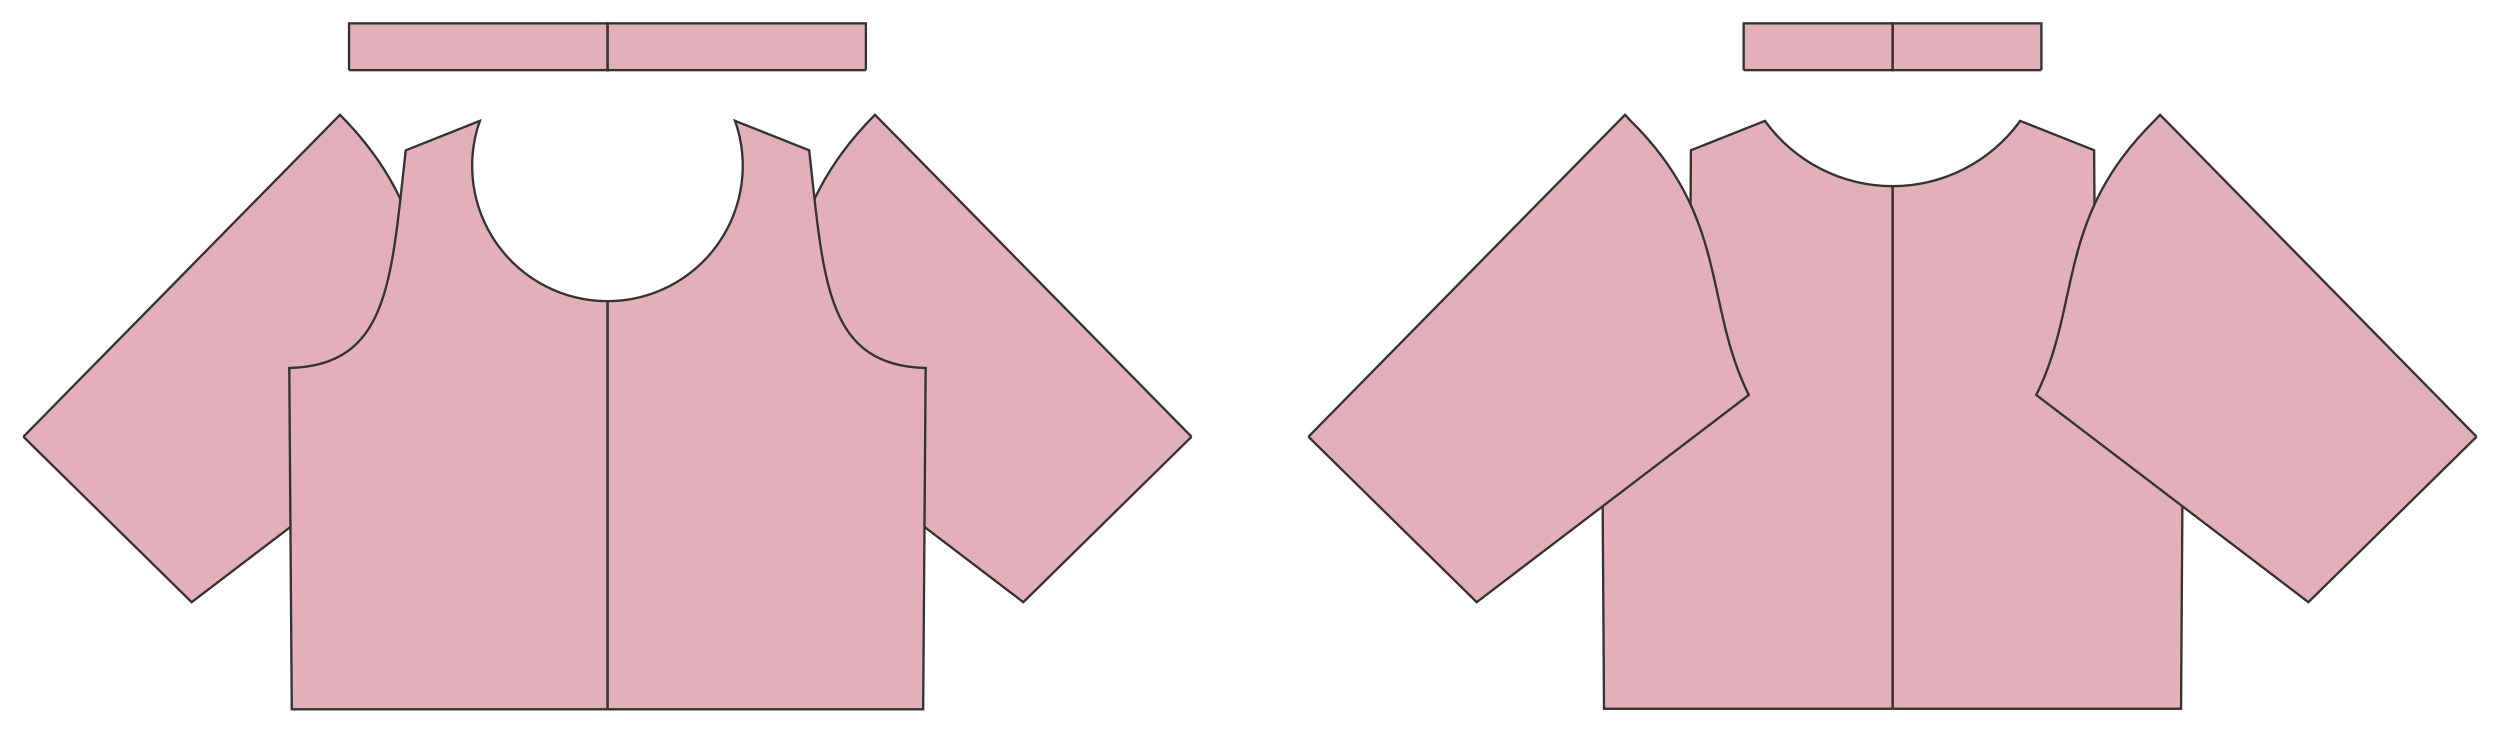
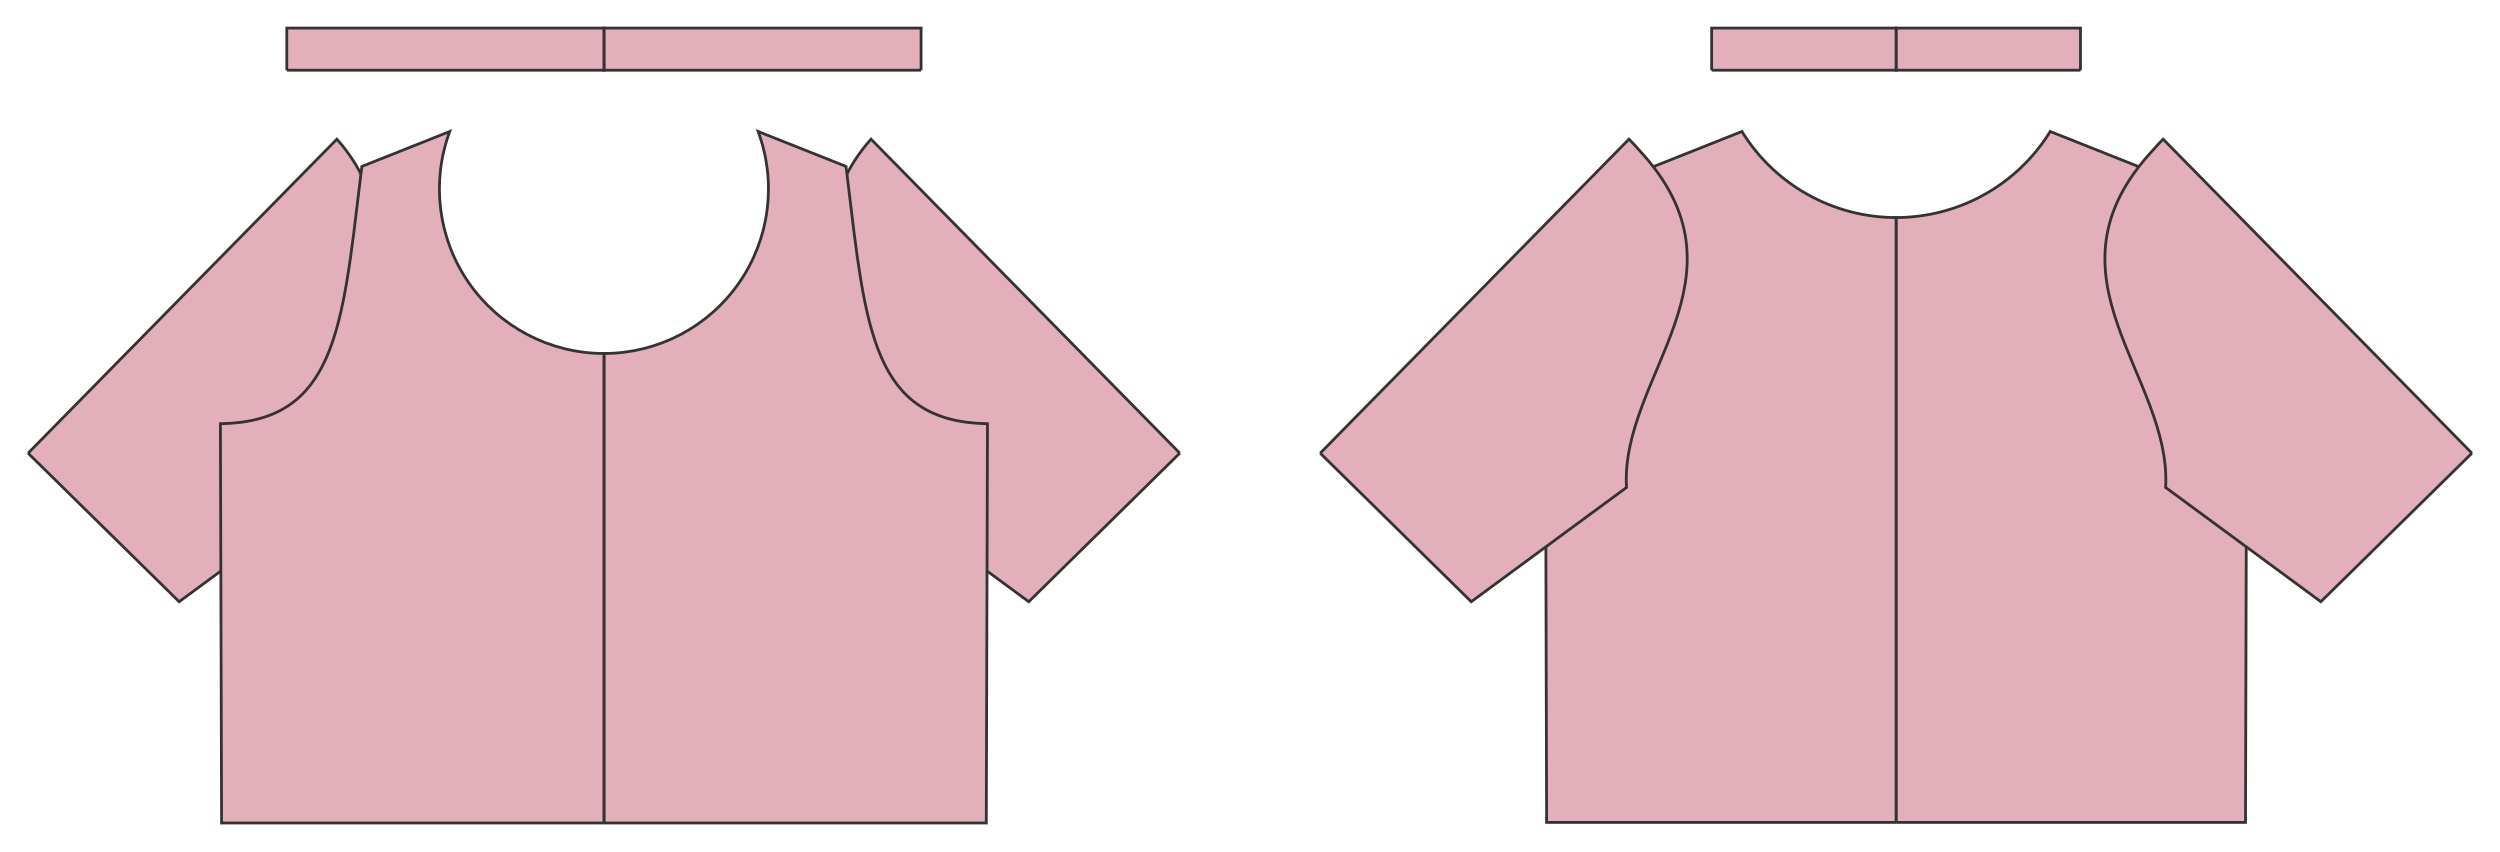
- <svg xmlns="http://www.w3.org/2000/svg" baseProfile="full" height="62.68cm" version="1.1" viewBox="-51.969 -151.664 213.878 62.68" width="213.878cm">
+ <svg xmlns="http://www.w3.org/2000/svg" baseProfile="full" height="60.611cm" version="1.1" viewBox="-43.011 -150.664 178.044 60.611" width="178.044cm">
  <defs />
-   <path d="M 22.109,-145.664 L 22.109,-149.664 L 0.0,-149.664 L 0.0,-145.664 L 22.109,-145.664" fill="rgb(227,175,186)" stroke="rgb(51,51,51)" stroke-width="0.2" />
-   <path d="M -22.109,-145.664 L 0.0,-145.664 L 0.0,-149.664 L -22.109,-149.664 L -22.109,-145.664" fill="rgb(227,175,186)" stroke="rgb(51,51,51)" stroke-width="0.2" />
-   <path d="M 49.969,-114.3 L 22.885,-141.846 C 14.331,-133.225 16.397,-125.978 12.299,-117.87 L 35.575,-100.147 L 49.969,-114.3" fill="rgb(227,175,186)" stroke="rgb(51,51,51)" stroke-width="0.2" />
-   <path d="M -49.969,-114.3 L -35.575,-100.147 L -12.299,-117.87 C -16.397,-125.978 -14.331,-133.225 -22.885,-141.846 L -49.969,-114.3" fill="rgb(227,175,186)" stroke="rgb(51,51,51)" stroke-width="0.2" />
-   <path d="M 0.0,-90.984 L 27.008,-90.984 L 27.221,-120.179 C 18.857,-120.413 18.524,-127.255 17.322,-138.219 C 17.301,-138.413 17.279,-138.608 17.258,-138.804 L 10.919,-141.323 A 11.578,11.578 0.0 0,1 0.0,-125.897 L 0.0,-90.984" fill="rgb(227,175,186)" stroke="rgb(51,51,51)" stroke-width="0.2" />
-   <path d="M 0.0,-90.984 L 0.0,-125.897 A 11.578,11.578 0.0 0,1 -10.919,-141.323 L -17.258,-138.804 C -17.279,-138.608 -17.301,-138.413 -17.322,-138.219 C -18.524,-127.255 -18.857,-120.413 -27.221,-120.179 L -27.008,-90.984 L 0.0,-90.984" fill="rgb(227,175,186)" stroke="rgb(51,51,51)" stroke-width="0.2" />
-   <path d="M 109.939,-91.027 L 109.939,-135.736 A 13.463,13.463 0.0 0,0 120.858,-141.323 L 127.187,-138.808 C 127.276,-127.97 126.77,-121.239 134.814,-120.183 L 134.623,-91.027 L 109.939,-91.027" fill="rgb(227,175,186)" stroke="rgb(51,51,51)" stroke-width="0.2" />
-   <path d="M 109.939,-91.027 L 85.255,-91.027 L 85.064,-120.183 C 93.108,-121.239 92.602,-127.97 92.69,-138.808 L 99.02,-141.323 A 13.463,13.463 0.0 0,0 109.939,-135.736 L 109.939,-91.027" fill="rgb(227,175,186)" stroke="rgb(51,51,51)" stroke-width="0.2" />
-   <path d="M 159.908,-114.3 L 145.514,-100.147 L 122.238,-117.87 C 126.124,-125.731 123.888,-132.994 132.37,-141.358 C 132.522,-141.524 132.673,-141.687 132.824,-141.846 L 159.908,-114.3" fill="rgb(227,175,186)" stroke="rgb(51,51,51)" stroke-width="0.2" />
-   <path d="M 59.969,-114.3 L 87.054,-141.846 C 87.205,-141.687 87.356,-141.524 87.508,-141.358 C 95.989,-132.994 93.753,-125.731 97.64,-117.87 L 74.364,-100.147 L 59.969,-114.3" fill="rgb(227,175,186)" stroke="rgb(51,51,51)" stroke-width="0.2" />
-   <path d="M 122.674,-145.664 L 109.939,-145.664 L 109.939,-149.664 L 122.674,-149.664 L 122.674,-145.664" fill="rgb(227,175,186)" stroke="rgb(51,51,51)" stroke-width="0.2" />
-   <path d="M 97.203,-145.664 L 97.203,-149.664 L 109.939,-149.664 L 109.939,-145.664 L 97.203,-145.664" fill="rgb(227,175,186)" stroke="rgb(51,51,51)" stroke-width="0.2" />
+   <path d="M 22.586,-145.664 L 22.586,-148.664 L 0.0,-148.664 L 0.0,-145.664 L 22.586,-145.664" fill="rgb(227,175,186)" stroke="rgb(51,51,51)" stroke-width="0.2" />
+   <path d="M -22.586,-145.664 L 0.0,-145.664 L 0.0,-148.664 L -22.586,-148.664 L -22.586,-145.664" fill="rgb(227,175,186)" stroke="rgb(51,51,51)" stroke-width="0.2" />
+   <path d="M 41.011,-118.389 L 19.02,-140.754 C 12.043,-132.921 20.206,-123.814 19.198,-115.947 L 30.254,-107.812 L 41.011,-118.389" fill="rgb(227,175,186)" stroke="rgb(51,51,51)" stroke-width="0.2" />
+   <path d="M -41.011,-118.389 L -30.254,-107.812 L -19.198,-115.947 C -20.206,-123.814 -12.043,-132.921 -19.02,-140.754 L -41.011,-118.389" fill="rgb(227,175,186)" stroke="rgb(51,51,51)" stroke-width="0.2" />
+   <path d="M 0.0,-92.053 L 27.23,-92.053 L 27.315,-120.486 C 19.124,-120.621 18.635,-127.245 17.354,-137.879 C 17.317,-138.186 17.279,-138.497 17.24,-138.811 L 10.979,-141.3 A 11.717,11.717 0.0 0,1 0.0,-125.49 L 0.0,-92.053" fill="rgb(227,175,186)" stroke="rgb(51,51,51)" stroke-width="0.2" />
+   <path d="M 0.0,-92.053 L 0.0,-125.49 A 11.717,11.717 0.0 0,1 -10.979,-141.3 L -17.24,-138.811 C -17.279,-138.497 -17.317,-138.186 -17.354,-137.879 C -18.635,-127.245 -19.124,-120.621 -27.315,-120.486 L -27.23,-92.053 L 0.0,-92.053" fill="rgb(227,175,186)" stroke="rgb(51,51,51)" stroke-width="0.2" />
+   <path d="M 92.022,-92.096 L 92.022,-135.171 A 12.898,12.898 0.0 0,0 103.001,-141.3 L 109.259,-138.812 C 109.457,-128.105 109.026,-121.448 116.985,-120.488 L 116.909,-92.096 L 92.022,-92.096" fill="rgb(227,175,186)" stroke="rgb(51,51,51)" stroke-width="0.2" />
+   <path d="M 92.022,-92.096 L 67.135,-92.096 L 67.059,-120.488 C 75.017,-121.448 74.587,-128.105 74.785,-138.812 L 81.043,-141.3 A 12.898,12.898 0.0 0,0 92.022,-135.171 L 92.022,-92.096" fill="rgb(227,175,186)" stroke="rgb(51,51,51)" stroke-width="0.2" />
+   <path d="M 133.033,-118.389 L 122.275,-107.812 L 111.22,-115.947 C 111.677,-123.941 101.911,-130.937 110.329,-139.986 C 110.565,-140.26 110.802,-140.515 111.042,-140.754 L 133.033,-118.389" fill="rgb(227,175,186)" stroke="rgb(51,51,51)" stroke-width="0.2" />
+   <path d="M 51.011,-118.389 L 73.001,-140.754 C 73.242,-140.515 73.479,-140.26 73.715,-139.986 C 82.133,-130.937 72.366,-123.941 72.824,-115.947 L 61.768,-107.812 L 51.011,-118.389" fill="rgb(227,175,186)" stroke="rgb(51,51,51)" stroke-width="0.2" />
+   <path d="M 105.155,-145.664 L 92.022,-145.664 L 92.022,-148.664 L 105.155,-148.664 L 105.155,-145.664" fill="rgb(227,175,186)" stroke="rgb(51,51,51)" stroke-width="0.2" />
+   <path d="M 78.889,-145.664 L 78.889,-148.664 L 92.022,-148.664 L 92.022,-145.664 L 78.889,-145.664" fill="rgb(227,175,186)" stroke="rgb(51,51,51)" stroke-width="0.2" />
</svg>
